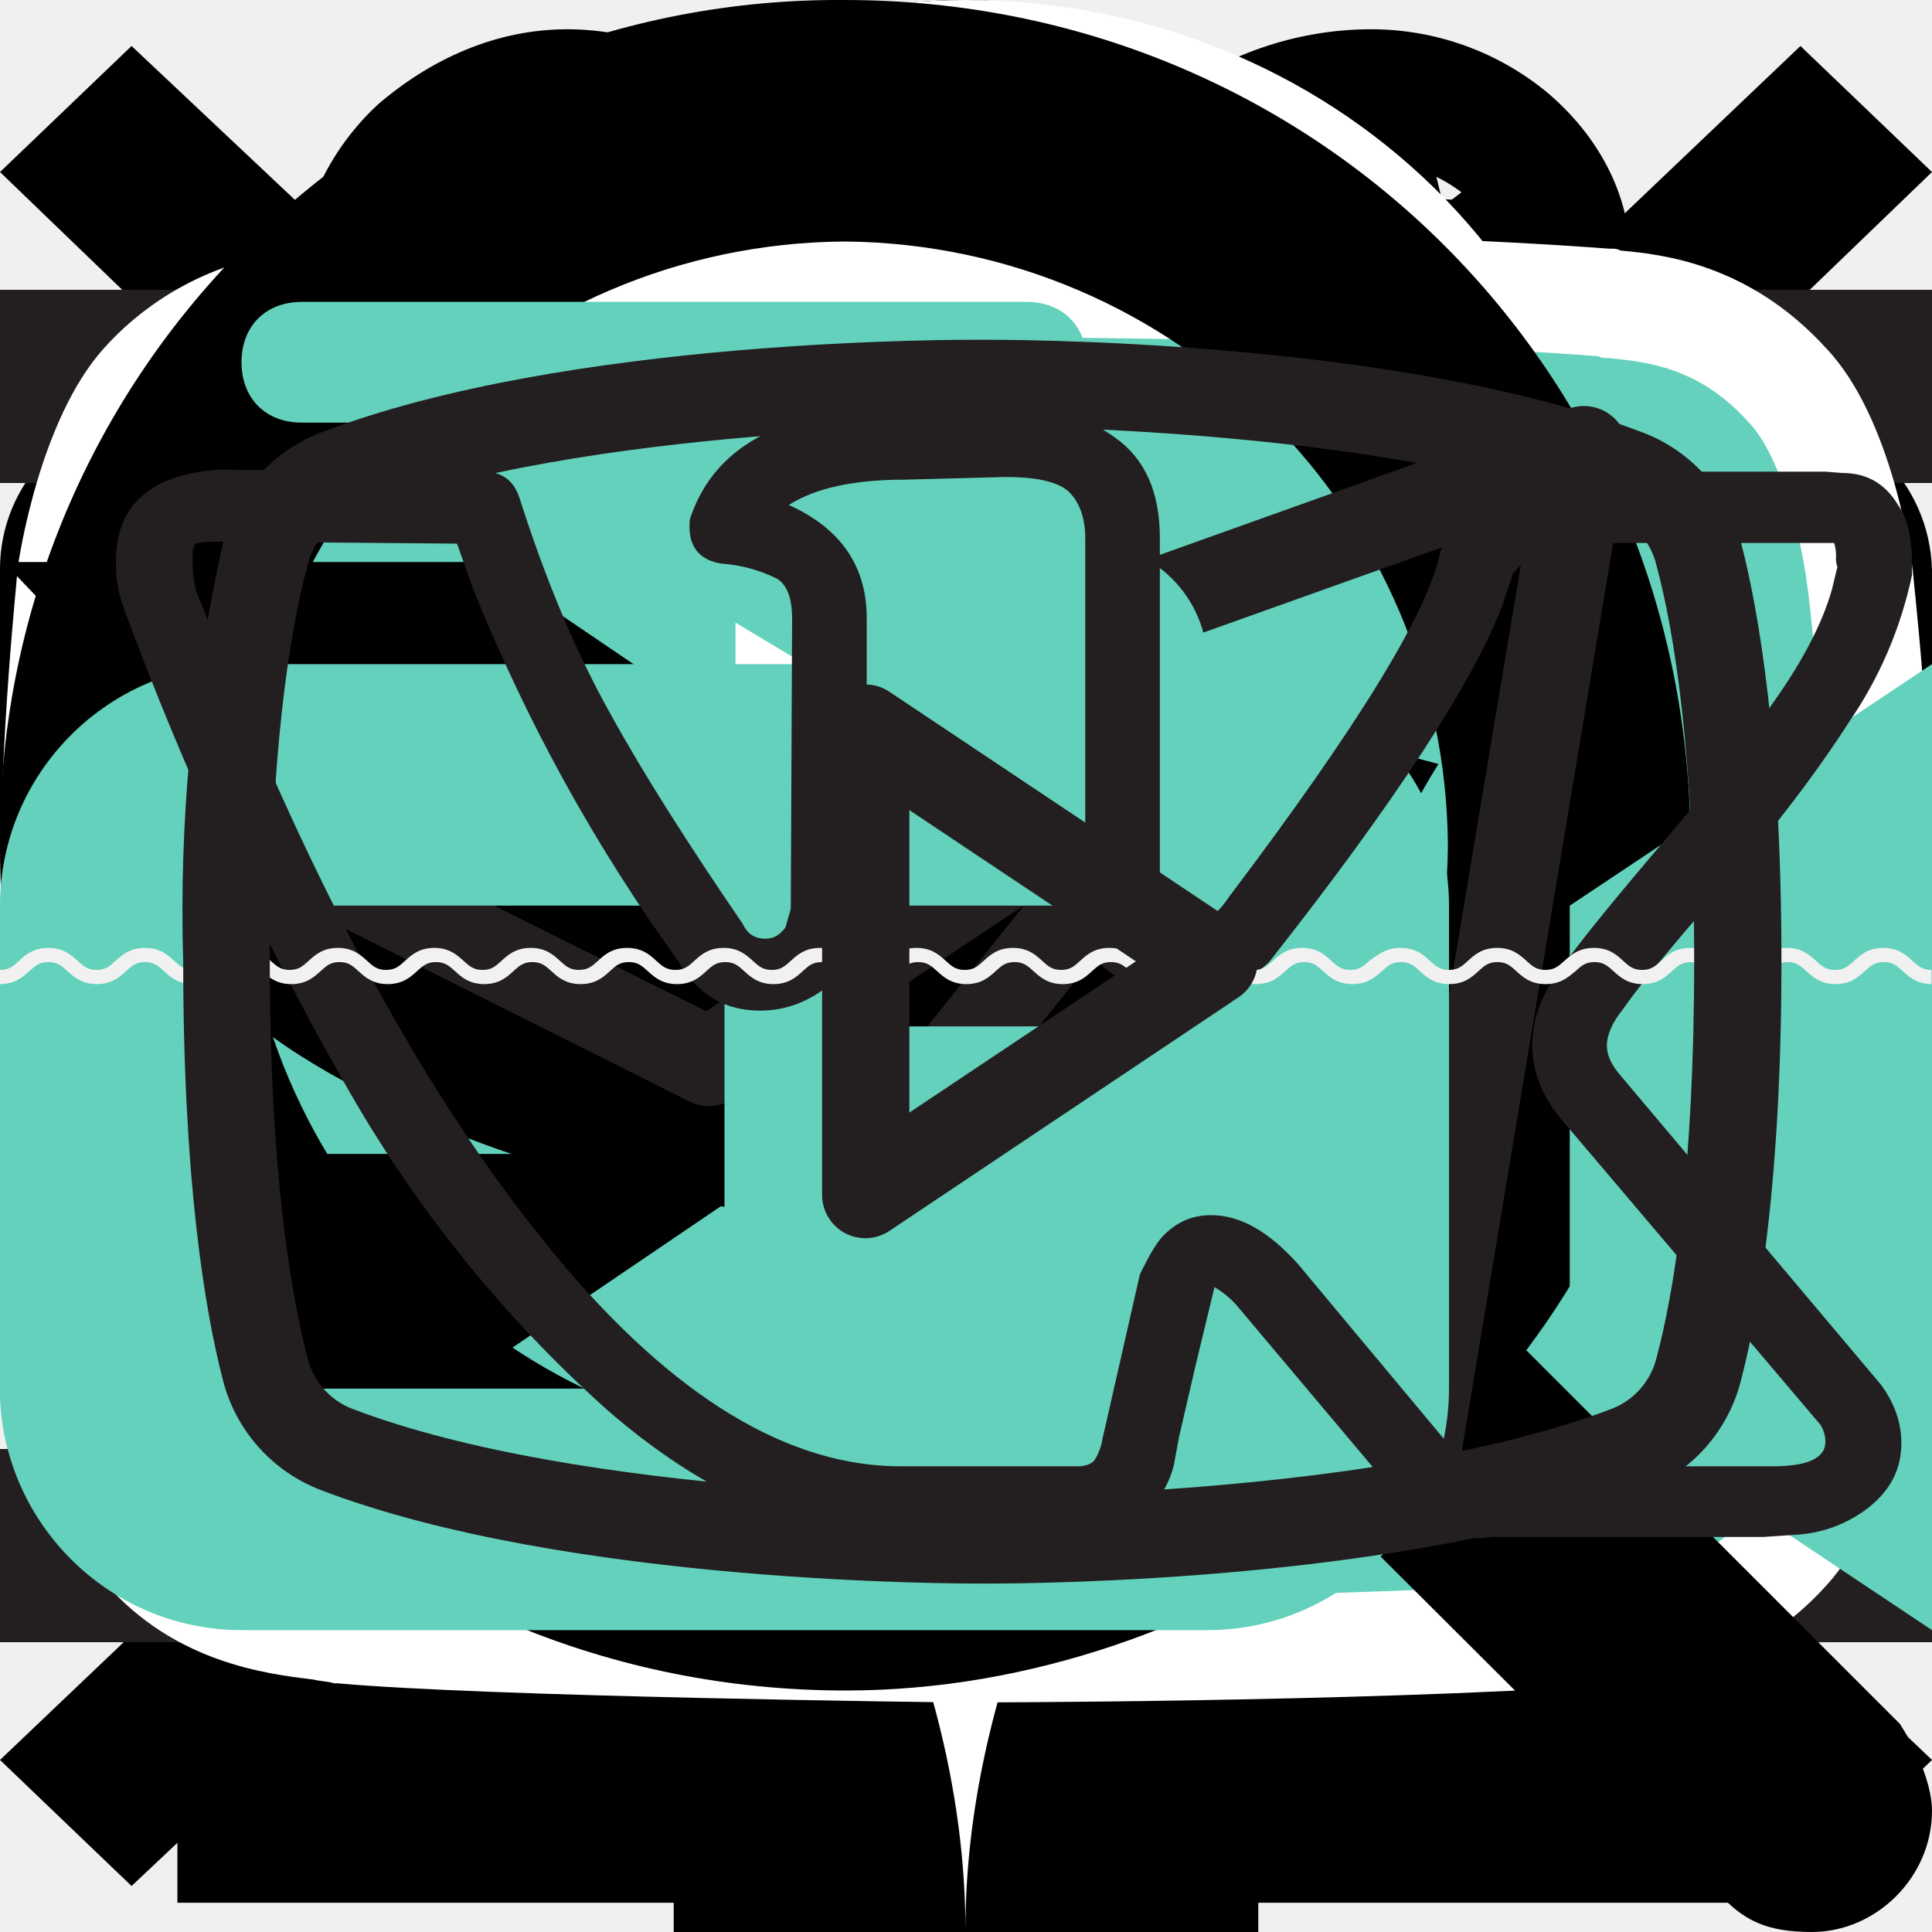
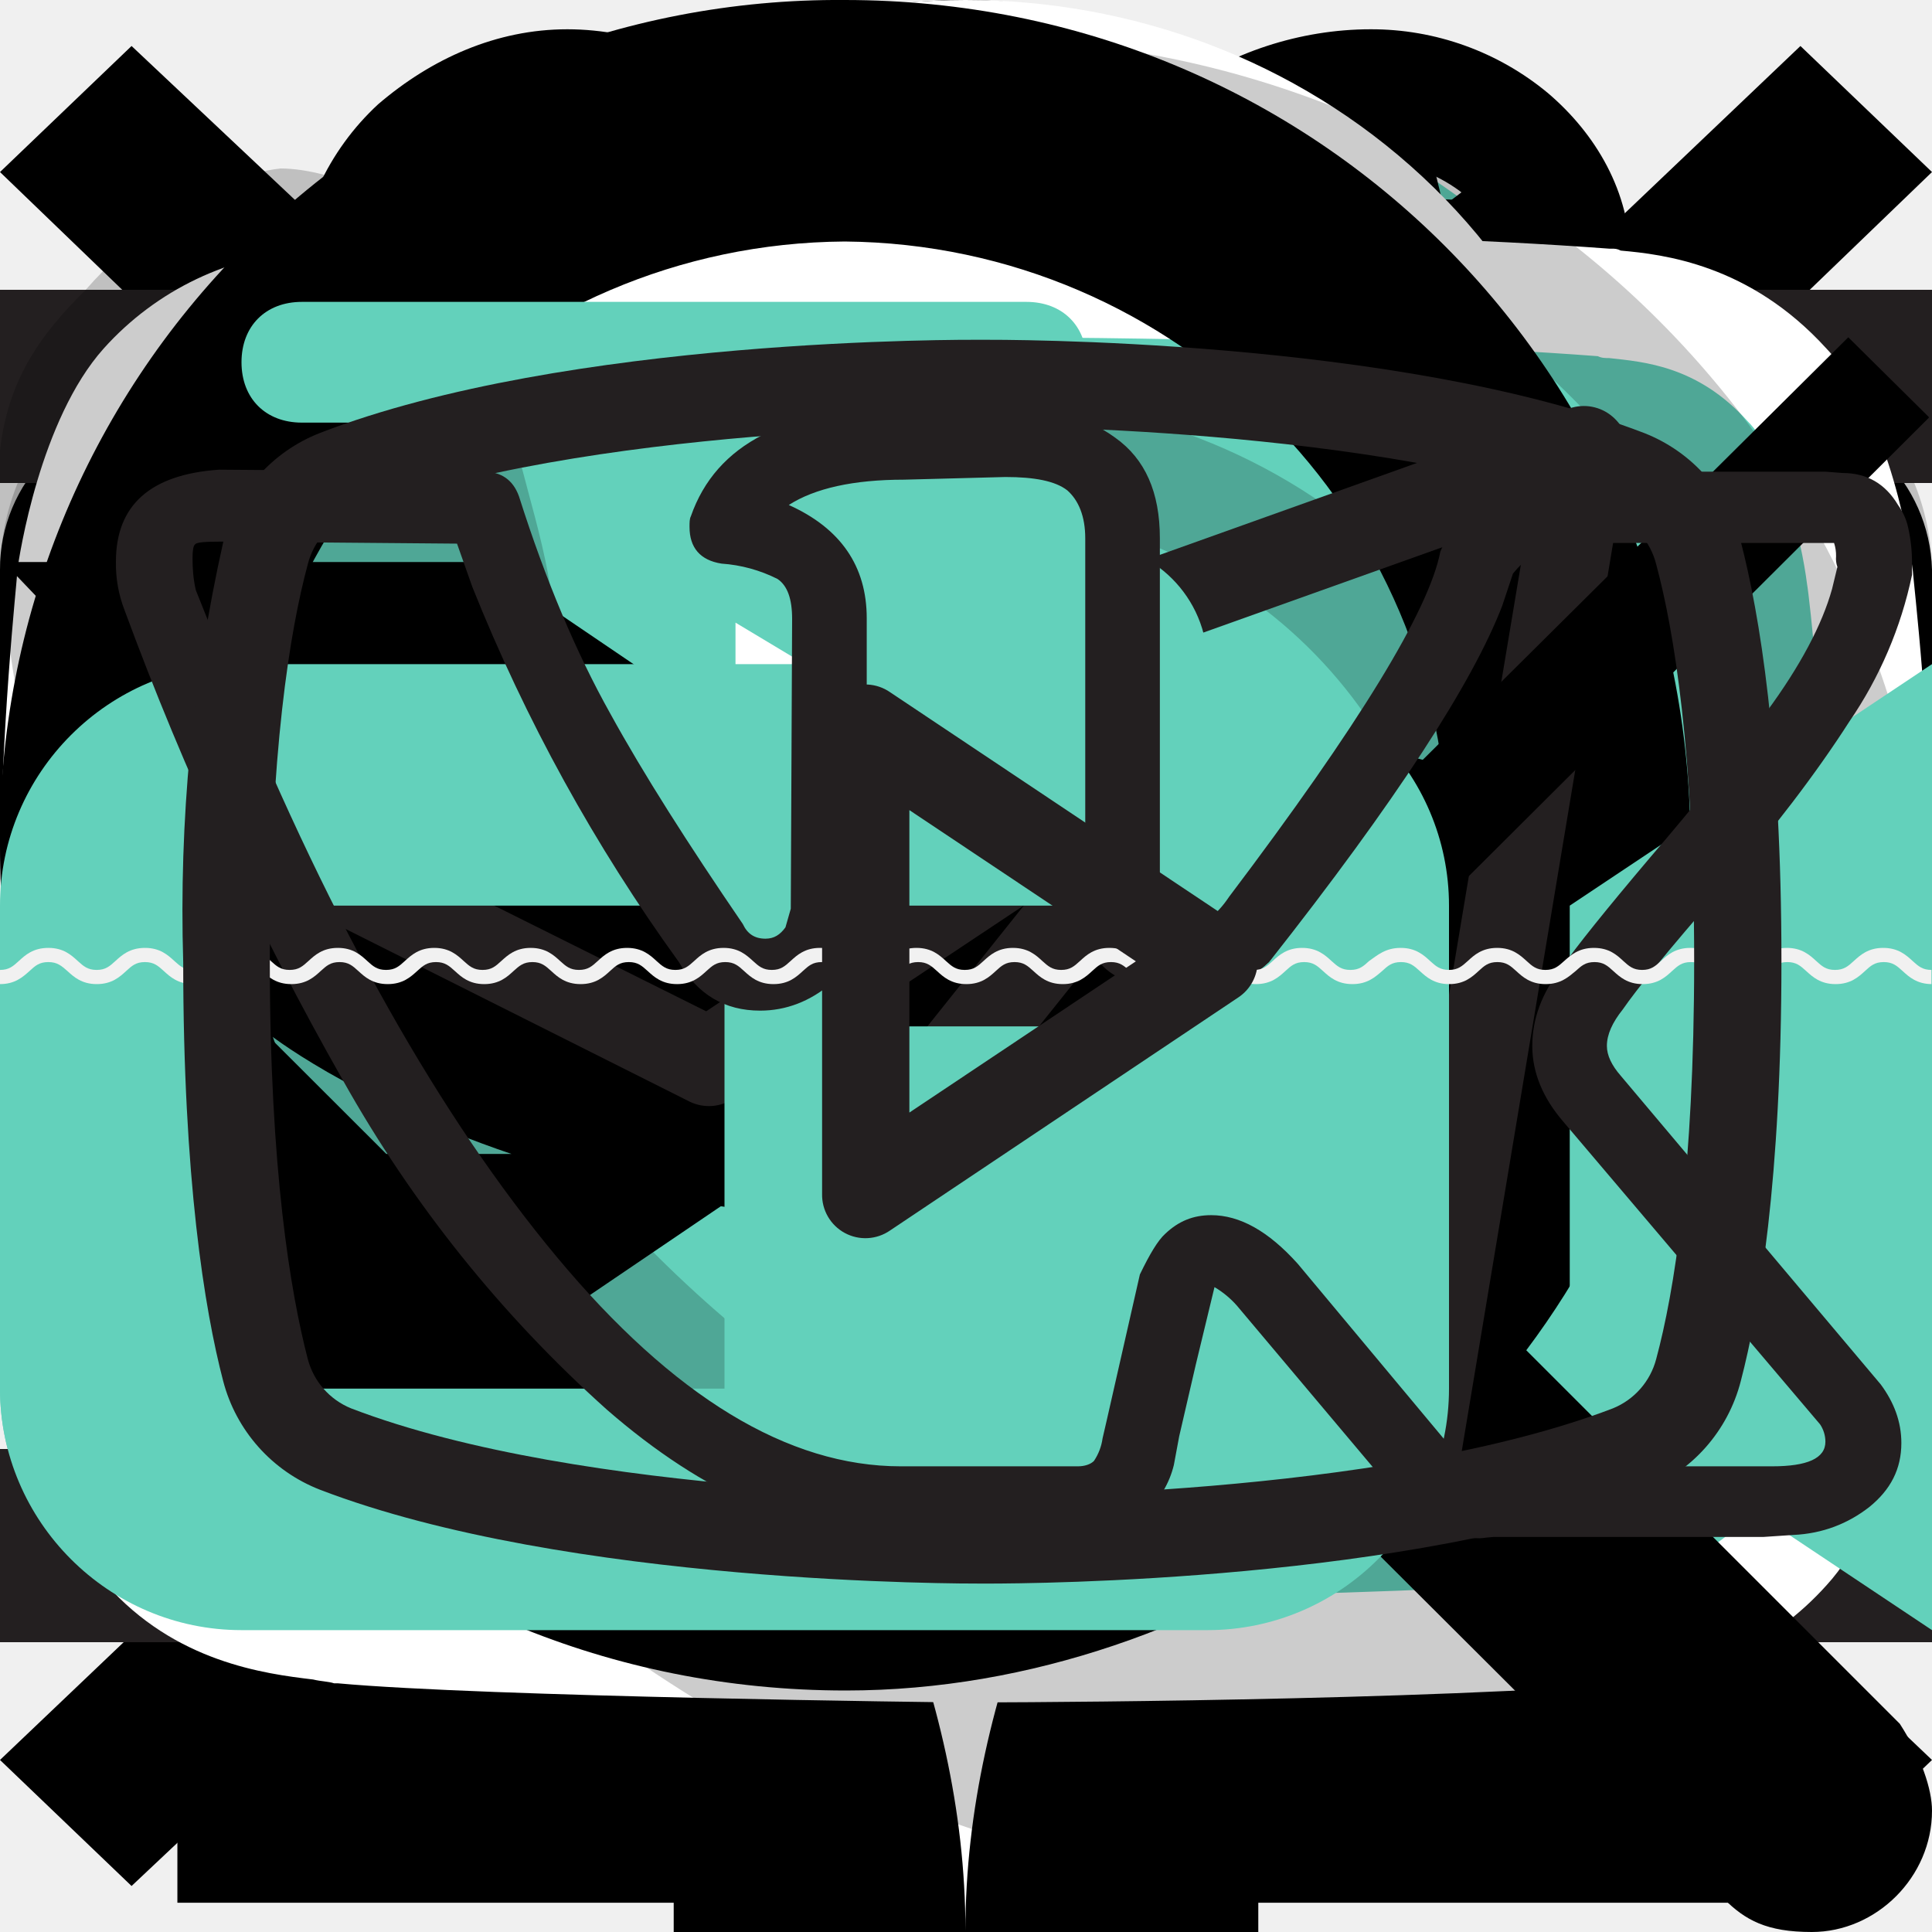
<svg xmlns="http://www.w3.org/2000/svg">
  <style>:root svg:not(:target){display:none}</style>
  <svg viewBox="0 0 50 26" fill="none" id="arrow-huge">
    <path d="M0 11h42.3l-8.1-8.2L37 0l13 13-13 13-2.8-2.8 8.1-8.2H0v-4Z" fill="black" />
  </svg>
  <svg viewBox="0 0 47 27" id="banknote">
    <path d="M43.07 0H3.93A3.84 3.84 0 0 0 0 3.86v19.28A3.84 3.84 0 0 0 3.93 27h39.14A3.84 3.84 0 0 0 47 23.14V3.86A3.97 3.97 0 0 0 43.07 0ZM3.03 24.73V2.77h40.54v21.96H3.03Z" />
    <path d="M6.96 20.87h32.68V6.63H6.96v14.24ZM23.5 8.5a5.33 5.33 0 0 1 5.35 5.24 5.33 5.33 0 0 1-5.35 5.24 5.33 5.33 0 0 1-5.35-5.24A5.27 5.27 0 0 1 23.5 8.5Z" />
  </svg>
  <svg viewBox="0 0 32 22" fill="none" id="camera">
    <path d="m26 10 6-4v16l-6-4v-8Zm-2 0v8c0 2.2-1.8 4-4 4H4c-2.2 0-4-1.8-4-4v-8c0-2.2 1.8-4 4-4h10c0-1.1.9-2 2-2V2H5c-.6 0-1-.4-1-1s.4-1 1-1h12c.6 0 1 .4 1 1v3a2 2 0 0 1 2 2c2.2 0 4 1.8 4 4Zm-12 0H4v8h8v-8Zm8 1c0-.6-.4-1-1-1h-4c-.6 0-1 .4-1 1s.4 1 1 1h4c.6 0 1-.4 1-1Z" fill="#63D1BB" />
  </svg>
  <svg viewBox="0 0 21 18" id="cart">
    <path d="M20.19 6.86h-3.55L13.19.38c-.2-.38-.61-.48-1.02-.28-.4.19-.5.57-.3.95l3.14 5.8H5.78l3.15-5.8c.2-.38 0-.76-.3-.95A.82.82 0 0 0 7.6.38L4.16 6.86H.8c-.4 0-.81.28-.81.76 0 .38.3.76.81.76H1l.92 2.86c-.2.1-.3.28-.3.57 0 .38.3.67.7.67L4.06 18h12.88l1.73-5.52c.4 0 .7-.29.7-.67 0-.2-.1-.48-.3-.57L20 8.38h.2c.4 0 .81-.28.81-.76s-.4-.76-.81-.76Zm-4.57 9.62H5.07l-1.21-4.1h13.08l-1.32 4.1Zm1.63-5.53H3.35L2.54 8.3h15.52l-.81 2.66Z" />
  </svg>
+   <svg viewBox="0 0 17 17" fill="none" id="circle">
+     <path fill-rule="evenodd" clip-rule="evenodd" d="M8.2.24a7.93 7.93 0 1 1 0 15.87A7.93 7.93 0 0 1 8.2.24Z" fill="#62D1BA" />
+   </svg>
  <svg viewBox="0 0 21 20" fill="none" id="close">
    <path d="M21 1.37 19.57 0l-9.02 8.59L1.43 0 0 1.37l9.01 8.68L0 18.63 1.43 20l9.12-8.59L19.57 20 21 18.63l-9.01-8.58L21 1.37Z" fill="black" />
  </svg>
  <svg viewBox="0 0 33 38" id="eco">
    <path d="M16.5 38C25.57 38 33 30.65 33 21.66A16.4 16.4 0 0 0 16.5 38ZM4.74 16.65a4.5 4.5 0 0 0 7.12 3.68v.3c0 2.56 2.06 4.5 4.54 4.5a4.49 4.49 0 0 0 4.53-4.5v-.3c.73.5 1.65.82 2.58.82a4.49 4.49 0 0 0 4.54-4.5 4.43 4.43 0 0 0-2.58-4.09 4.43 4.43 0 0 0 2.58-4.08 4.54 4.54 0 0 0-7.12-3.68v-.3c0-2.56-2.06-4.5-4.53-4.5a4.49 4.49 0 0 0-4.54 4.5v.3a4.54 4.54 0 0 0-2.58-.82 4.49 4.49 0 0 0-4.54 4.5 4.43 4.43 0 0 0 2.58 4.08 4.61 4.61 0 0 0-2.58 4.1ZM16.5 7.97a4.49 4.49 0 1 1 0 8.99 4.49 4.49 0 1 1 0-9ZM0 21.66C0 30.65 7.42 38 16.5 38A16.4 16.4 0 0 0 0 21.66Z" />
+   </svg>
+   <svg viewBox="0 0 32 21" fill="none" id="email">
+     <path opacity=".2" d="M28 0H4C1.8 0 0 1.8 0 4v13c0 2.2 1.8 4 4 4h24c2.2 0 4-1.8 4-4V4c0-2.2-1.8-4-4-4ZM2 5.3l7 5.3-7 5.3V5.3ZM30 17a2 2 0 0 1-2 2H4a2 2 0 0 1-2-2l7.8-5.9 4.4 3.3a3 3 0 0 0 3.6 0l4.4-3.3L30 17Zm0-1.2-7-5.3 7-5.3v10.6Zm-12.8-2.2c-.4.3-.8.4-1.2.4-.4 0-.9-.1-1.2-.4l-4.1-3.1-.8-.6L2 4c0-1.1.9-2 2-2h24a2 2 0 0 1 2 2l-12.8 9.6Z" fill="black" />
  </svg>
  <svg viewBox="0 0 33 32" id="gift">
    <path d="M3.03 32h12.61V18.27H3.03V32ZM31.39 8.7h-7.37c.5-.3 1-.5 1.41-.8 1.62-1.09 2.42-2.57 2.42-3.95 0-1.18-.6-2.17-1.41-2.86A4.72 4.72 0 0 0 23.41 0c-1.2 0-2.42.4-3.33 1.09a10.36 10.36 0 0 0-3.43 4.05c0 .1-.1.2-.1.2-.3-.6-.6-1.2-1-1.78a8.5 8.5 0 0 0-2.53-2.47C12 .49 10.9 0 9.69 0S7.37.5 6.46 1.28a4.39 4.39 0 0 0-1.41 3.07c0 .69.2 1.48.6 2.17.6.89 1.41 1.58 2.63 2.17H1.6A1.6 1.6 0 0 0 0 10.27v5.83h15.54V8.7h1.92v7.4H33v-5.83c0-.89-.7-1.58-1.61-1.58ZM8.89 6.41a4.4 4.4 0 0 1-1.22-1.09c-.2-.4-.3-.69-.3-.98 0-.5.2-1 .7-1.49.4-.4 1.01-.69 1.62-.69.7 0 1.41.2 2.02.7a7.6 7.6 0 0 1 2.62 3.15c.3.7.6 1.39.8 2.08-3.12-.3-5.14-.99-6.25-1.68Zm10.59-1.58a6.84 6.84 0 0 1 1.91-1.88c.71-.5 1.42-.69 2.02-.69.6 0 1.11.2 1.52.5.4.3.6.69.6 1.18 0 .5-.3 1.28-1.51 2.07-1.11.8-3.13 1.68-6.16 2.28.3-1.19.91-2.47 1.62-3.46ZM17.46 32h12.61V18.27H17.46V32Z" />
  </svg>
  <svg viewBox="0 0 35 34" id="handmade">
    <path d="M.3 13.95c-.4 2.08-.4 4.16 0 6.24l4.18-3.17-4.17-3.07Z" />
    <path d="M24.85 1.59a17.96 17.96 0 0 0-15.58.4l7.64 5.53 7.94-5.93Z" />
    <path d="m34.53 13.06-4.9 3.66 5 3.66c.5-2.37.5-4.94-.1-7.32Z" />
    <path d="M9.37 32.06a17.84 17.84 0 0 0 16 .1l-8.26-6.04-7.74 5.94Z" />
    <path d="M8.05 14.25 1.73 9.7c-.3.7-.61 1.38-.81 2.08l5.4 3.95 1.73-1.48Z" />
    <path d="m18.94 24.83 8.46 6.14c.3-.2.61-.4.81-.6.3-.2.61-.49.92-.79l-8.45-6.13-1.74 1.38Z" />
    <path d="M11.61 11.58 4.07 6.14c-.5.5-.91 1.09-1.32 1.68l7.03 5.14 1.83-1.38Z" />
    <path d="m22.5 22.16 8.26 6.04c.5-.5.92-1.09 1.32-1.68l-7.84-5.74-1.73 1.38Z" />
    <path d="M15.18 8.9 7.33 3.18c-.2.1-.4.3-.6.4-.42.3-.82.59-1.13.98l7.84 5.64 1.74-1.28Z" />
    <path d="m26.07 19.4 7.13 5.14c.3-.7.61-1.29.92-1.98L27.91 18l-1.84 1.38Z" />
    <path d="M26.89 2.67.92 22.37c.2.68.5 1.38.81 2.07l27-20.48a8.84 8.84 0 0 0-1.84-1.29Z" />
    <path d="M31.27 6.53a9.4 9.4 0 0 0-.92-1.09L2.85 26.22c.2.5.51.89.82 1.19.1.2.3.4.4.5l27.7-20.78c-.2-.2-.3-.4-.5-.6Z" />
    <path d="M32.9 8.9 5.7 29.49c.51.5 1.12 1 1.74 1.39L33.92 10.9c-.3-.7-.61-1.39-1.02-1.98Z" />
  </svg>
  <svg viewBox="0 0 34 27" id="heart">
    <path d="M34 8.45C34 3.79 29.98 0 25.04 0c-3.5 0-6.5 1.94-8.04 4.66A9.12 9.12 0 0 0 8.96 0C4.02 0 0 3.79 0 8.45 0 17.29 15.15 27 17 27c1.96 0 17-9.62 17-18.55Z" />
  </svg>
  <svg viewBox="0 0 41 62" id="interior">
    <path d="M15.5 37.76c-.3.99-.2 2.18 0 3.57.51 2.59 1.74 5.96 2.45 9.64h5.2c.72-3.58 1.94-6.95 2.55-9.64.3-1.39.3-2.68 0-3.57-.3-.9-.92-1.6-2.04-2.29h-6.12c-1.22.7-1.83 1.4-2.04 2.29Z" />
    <path d="M27.54 57.63H13.46c-1.32 0-2.34 1-2.34 2.18V62h18.76v-2.19c0-1.19-1.02-2.18-2.34-2.18Z" />
    <path d="M34.78 2.29H22.85c0-1.2-1.02-2.19-2.35-2.19s-2.35 1-2.35 2.19H6.22L0 27.62c.82-.5 1.63-1 2.65-1 1.43 0 2.25.8 2.96 1.4.71.6 1.22.8 1.43.8.3 0 .81-.3 1.53-.8.71-.5 1.63-1.4 2.95-1.4 1.33 0 2.25.8 2.96 1.4.72.5 1.23.8 1.53.8.1 0 .3-.1.61-.2.2-.1.51-.4.92-.6.51-.4 1.12-1 2.04-1.2.3-.1.61-.1.92-.1 1.33 0 2.24.8 2.96 1.4.71.5 1.22.8 1.53.8.3 0 .81-.3 1.43-.8.7-.6 1.63-1.4 2.95-1.4 1.43 0 2.25.8 2.96 1.4.3.3.61.5.92.6.2.1.4.2.61.2.3 0 .82-.3 1.43-.9.71-.6 1.63-1.4 2.96-1.4 1.02 0 1.83.5 2.65 1L34.78 2.3Z" />
    <path d="M23.97 53.16h-7.04c-.71 0-1.12.5-1.12 1.09 0 .6.5 1.1 1.12 1.1h7.04c.71 0 1.12-.5 1.12-1.1.1-.6-.4-1.1-1.12-1.1Z" />
    <path d="M20.5 28.81c-.1 0-.3.1-.61.2-.2.1-.41.3-.61.4v3.68h2.34V29.5c-.5-.4-.92-.7-1.12-.7Z" />
  </svg>
  <svg viewBox="0 0 60 61" id="lego">
    <path d="M0 44.73 27.4 61V37.15L0 20.78v23.95Zm51.3-32.04v2.56c0 1.84-3.5 3.38-7.7 3.38-4.3 0-7.7-1.54-7.7-3.38v-4.2c.3 1.74 3.6 3.18 7.7 3.18 4.3 0 7.7-1.54 7.7-3.38 0-1.84-3.5-3.38-7.7-3.38h-1l-5-2.97v3.18c0 1.84-3.5 3.37-7.7 3.37-2.7 0-5-.61-6.4-1.53-.2-.2-.4-.41-.7-.62-.4-.4-.6-.81-.6-1.22V4.6l-4.8 2.86h-1.1C12 7.46 8.6 9 8.6 10.84c0 1.84 3.5 3.38 7.7 3.38 4.1 0 7.4-1.44 7.7-3.18v4.2c0 1.84-3.5 3.38-7.7 3.38-4.3 0-7.7-1.54-7.7-3.38v-2.46l-6 3.59 27.5 16.37 27.4-16.27-6.2-3.79ZM37.7 23.13c0 1.84-3.5 3.38-7.7 3.38-4.3 0-7.7-1.54-7.7-3.38v-4.2c.3 1.74 3.6 3.18 7.7 3.18s7.4-1.44 7.7-3.18v4.2Zm-5.1 14.23V61L60 44.73V21.08L32.6 37.36Zm-2.7-30.6c4.3 0 7.7-1.54 7.7-3.38C37.6 1.54 34.1 0 29.9 0c-4.3 0-7.7 1.54-7.7 3.38 0 1.84 3.4 3.38 7.7 3.38Z" />
  </svg>
  <svg viewBox="0 0 67 100" fill="none" id="map-pin">
    <path d="M57.13 9.15c-13.1-12.2-34.21-12.2-47.3 0-13.1 12.2-13.1 31.95 0 44.15 0 0 23.64 21.63 23.64 46.63 0-25 23.66-46.63 23.66-46.63 13.1-12.1 13.1-31.95 0-44.15Z" fill="white" />
    <path d="M47.69 45.16c-.61-3.27.1-6.84 0-10.21-.1-3.77-.71-7.44-.71-11.12 0-2.97.5-6.15-.51-9.02.1-.3.1-.7.2-1 .3-1.48-4.67-.69-5.38.6-.5.4-.7.9-.5 1.29.1.1.1.2.1.4-.92 4.46-2.24 8.73-3.76 13.1-.61 1.68-1.22 3.27-1.83 4.85a67.03 67.03 0 0 1-2.33-4.66c-1.93-4.76-3.76-9.62-6.1-14.19.31-2.08-4.56-1.88-5.48 0-1.11 2.38-1.01 4.77-.6 7.25.4 2.87.5 5.65.5 8.53.1 5.55.51 11 .61 16.57-.5.59-.6 1.19-.1 1.88.2.3.5.5.81.8 1.32.99 4.98.2 4.98-1.8 0-5.75-.4-11.4-.61-17.15v-1.7c.1.2.2.4.2.6a41.3 41.3 0 0 0 3.15 6.45c1.22 2.09 1.83 4.27 2.54 6.45-.3.3-.41.6-.3 1-.11.29.1.39.4.49.91.8 2.64.4 3.55 0l1.22-.6c.5-.3 1.22-.99 1.01-1.58 0-.1-.1-.3-.1-.4.71-1.79 1.02-3.57 1.42-5.46a38.44 38.44 0 0 1 1.83-5.75c.1.9.1 1.69.2 2.58.3 3.57 0 7.04 0 10.61 0 1.2.1 2.29.3 3.38.11.5.52 2.48.41 2.58-.9.79-.6 1.78.51 1.98 1.32.3 2.95-.1 3.96-1 1.63-1.38.81-3.76.4-5.75Z" fill="#6BC6B3" />
  </svg>
  <svg viewBox="0 0 20 14" fill="none" id="menu">
    <path d="M20 0H0v2h20V0Z" fill="#231F20" />
    <path d="M20 6H0v2h20V6Z" fill="#231F20" />
    <path d="M20 12H0v2h20v-2Z" fill="#231F20" />
  </svg>
  <svg viewBox="0 0 101 77" fill="none" id="play">
    <path d="M97.29 18.15s-.9-7.02-3.82-10.13c-3.61-4.01-7.73-4.11-9.54-4.31-13.35-1-33.43-1-33.43-1h-.1s-20.08 0-33.43 1c-1.91.2-5.93.3-9.54 4.31-2.81 3.1-3.82 10.13-3.82 10.13s-.9 8.22-.9 16.44v7.72c0 8.22.9 16.44.9 16.44s.9 7.02 3.82 10.13c3.61 4 8.43 3.9 10.54 4.31 7.63.8 32.53 1 32.53 1s20.08 0 33.43-1c1.91-.2 5.93-.3 9.54-4.31 2.81-3.1 3.82-10.13 3.82-10.13s.9-8.22.9-16.44v-7.72c0-8.22-.9-16.44-.9-16.44Z" fill="#63D1BB" />
    <path d="M50.4 77c-1 0-25.1-.3-32.73-1h-.2c-.3-.1-.7-.1-1.1-.2-2.52-.3-7.23-.9-10.85-5.02C2.11 67.18 1.1 59.96 1 59.15c0-.3-1-8.52-1-16.74v-7.72c0-8.32.9-16.44.9-16.74v-.1c.1-.8 1.2-7.92 4.52-11.63A15.48 15.48 0 0 1 16.16 1.1c.2 0 .4 0 .5-.1h.1C30.13 0 50.2 0 50.4 0h.1c.2 0 20.28 0 33.63 1h.1c.2 0 .3 0 .5.1 2.21.2 6.73.7 10.75 5.12 3.41 3.6 4.42 10.82 4.52 11.63 0 .3 1 8.52 1 16.84v7.72c0 8.32-.9 16.44-1 16.74v.1c-.1.8-1.2 8.02-4.52 11.63A15.48 15.48 0 0 1 84.74 76c-.2 0-.4 0-.5.1h-.1c-13.36.9-33.54.9-33.74.9Zm-32.03-6.42c7.53.7 31.33 1 32.13 1 .7 0 20.18 0 33.13-1 .2 0 .4 0 .6-.1 1.81-.2 4.62-.5 7.23-3.3 1.8-2.01 2.91-6.92 3.11-8.63.1-.5.9-8.42.9-16.14v-7.72c0-7.82-.9-15.64-1-16.14-.3-2.4-1.4-6.82-3.1-8.52-2.62-2.91-5.43-3.11-7.24-3.31-.2 0-.4 0-.6-.1-13.15-1-32.93-1-33.13-1h-.1c-.2 0-20.08 0-33.13 1-.2 0-.4 0-.6.1-1.81.2-4.62.5-7.23 3.3-1.81 2.01-2.91 6.92-3.12 8.63-.1.6-.9 8.42-.9 16.14v7.72c0 7.72.9 15.64.9 16.14.3 2.4 1.41 6.82 3.12 8.52 2.3 2.61 5.32 3.01 7.53 3.31.6-.1 1 0 1.5.1Z" fill="white" />
    <path d="M38.45 20.55v35.8L68.37 38.5 38.45 20.55Z" fill="white" />
  </svg>
  <svg viewBox="0 0 55 23" id="rocket">
    <path d="M40.95 5.75c-3.64-1-7.89-1.69-12.54-1.69-2.93 0-5.56.2-7.79.6L13.75 0H.1l5.87 6.15h8.49C9.8 7.73 7.58 9.62 7.58 9.62v3.76s2.33 1.89 6.98 3.47h-8.7L0 23h13.65l6.87-4.66a49.05 49.05 0 0 0 20.32-1.09 10.14 10.14 0 0 1-1.92-5.85c.1-1.98.91-3.87 2.03-5.65Z" />
    <path d="M44.49 6.74c-1.32 1.59-2.03 3.17-2.03 4.76 0 1.59.71 3.17 2.03 4.76A52.7 52.7 0 0 0 55 11.5s-4.04-2.58-10.51-4.76Z" />
  </svg>
  <svg viewBox="0 0 18 18" id="search">
    <path d="m17.7 16.06-3.48-3.48a7.63 7.63 0 0 0 1.53-4.7c0-4.4-3.48-7.88-7.88-7.88A7.81 7.81 0 0 0 0 7.88c0 4.4 3.48 7.87 7.88 7.87 1.73 0 3.37-.61 4.7-1.53l3.48 3.47c.2.2.4.31.82.31.6 0 1.12-.51 1.12-1.13 0-.2-.1-.5-.3-.81ZM2.24 7.88a5.67 5.67 0 0 1 5.63-5.63 5.67 5.67 0 0 1 5.62 5.63 5.67 5.67 0 0 1-5.63 5.62 5.67 5.67 0 0 1-5.62-5.63Z" />
  </svg>
+   <svg viewBox="0 0 25 24" fill="none" id="tel">
+     <g opacity=".2">
+       <path d="M17.44 24h-1.1a17.63 17.63 0 0 1-11.2-5.73A18.8 18.8 0 0 1 0 6.72V5.33c.1-.89.5-1.48 1.1-2.07.61-.7 1.62-1.48 2.53-1.58.7 0 1.81.5 2.22 1.09.4.49.6 1.58.8 2.37.2.88.6 1.97.5 2.76-.2 1.19-1.8 1.68-2.21 2.57a16.4 16.4 0 0 0 7.56 8.2c.8-.5 1.61-1.88 2.82-1.88.4 0 1.01.2 1.41.3.5.1.91.3 1.31.49.71.3 2.02.6 2.42 1.19.4.59.7 1.58.6 2.17-.3 1.28-2.41 2.66-3.62 3.06Z" fill="black" />
+       <path d="M12.6 1.48a10.8 10.8 0 0 1 10.9 10.67H25C25 5.43 19.46 0 12.6 0v1.48Z" fill="black" />
+       <path d="M12.6 9.19v1.58c.8 0 1.41.59 1.41 1.38h1.62a3 3 0 0 0-3.03-2.96Z" fill="black" />
+       <path d="M12.6 6.12a6.11 6.11 0 0 1 6.15 6.03h1.61c0-4.15-3.42-7.5-7.66-7.5v1.47h-.1Z" fill="black" />
+     </g>
+   </svg>
  <svg viewBox="0 0 29 23" fill="none" id="telegram">
    <path fill-rule="evenodd" clip-rule="evenodd" d="M24.2 3.25c.18.15.27.38.23.6L21.8 19.63a.66.66 0 0 1-1.01.43l-7.88-5.25a.66.66 0 0 1-.15-.95l2.61-3.27-4.36 2.9a.66.66 0 0 1-.65.05L5.1 10.9a.66.66 0 0 1 .08-1.2l18.38-6.57a.66.66 0 0 1 .64.12ZM7.07 10.42l3.53 1.76 7.56-5.04a.66.66 0 0 1 .88.96l-4.8 6 6.43 4.3 2.28-13.65-15.88 5.67Z" fill="#231F20" />
+   </svg>
+   <svg viewBox="0 0 24 17" fill="none" id="tick">
+     <path d="m23.96 1.68-1-.99-14.2 14.1-7.03-7.02-.99 1 7.03 7 1 1 1.06-1L23.96 1.69Z" fill="black" />
  </svg>
  <svg viewBox="0 0 32 22" fill="none" id="video">
    <path d="m26 10 6-4v16l-6-4v-8Zm-2 0v8c0 2.2-1.8 4-4 4H4c-2.2 0-4-1.8-4-4v-8c0-2.2 1.8-4 4-4h10c0-1.1.9-2 2-2V2H5c-.6 0-1-.4-1-1s.4-1 1-1h12c.6 0 1 .4 1 1v3a2 2 0 0 1 2 2c2.2 0 4 1.8 4 4Zm-12 0H4v8h8v-8Zm8 1c0-.6-.4-1-1-1h-4c-.6 0-1 .4-1 1s.4 1 1 1h4c.6 0 1-.4 1-1Z" fill="#63D1BB" />
  </svg>
  <svg viewBox="0 0 29 23" fill="none" id="vk">
    <g clip-path="url(#vk_0)">
      <path d="M1.74 5.43c0-.85.52-1.31 1.55-1.38l3.97.03c.26 0 .44.12.53.37.4 1.26.86 2.35 1.37 3.26.5.91 1.17 1.96 1.99 3.16.07.15.18.22.34.22.13 0 .22-.06.3-.17l.08-.28.02-4.35c0-.3-.07-.5-.22-.6a2.2 2.2 0 0 0-.84-.23c-.32-.05-.48-.24-.48-.55 0-.07 0-.12.02-.16.38-1.09 1.44-1.63 3.2-1.63l1.5-.03c.67 0 1.23.16 1.67.48.45.32.67.82.67 1.51v5.71c.12.08.24.13.34.13.27 0 .5-.16.7-.46 1.95-2.58 3-4.3 3.17-5.18a1.67 1.67 0 0 1 .67-.78c.28-.18.53-.3.74-.37a.56.56 0 0 1 .24-.05h4.13l.26.02c.36 0 .64.16.83.48.07.1.12.2.15.33a2.4 2.4 0 0 1 .06.55v.17a6.1 6.1 0 0 1-.94 2.2c-.5.78-1.15 1.63-1.93 2.53-.79.9-1.27 1.5-1.47 1.79-.16.2-.24.38-.24.55 0 .14.07.29.21.45l3.9 4.63c.2.27.31.56.31.88 0 .39-.16.7-.48.96-.32.25-.7.4-1.14.42l-.45.03h-4.05l-.11.01a.86.86 0 0 1-.1.01c-.4 0-.76-.15-1.1-.47l-2.5-2.97a1.39 1.39 0 0 0-.38-.33l-.28 1.16-.25 1.08-.08.43a1.4 1.4 0 0 1-1.12 1.05l-.37.03h-2.61c-1.48 0-2.95-.64-4.41-1.91a19.3 19.3 0 0 1-3.96-4.94 47.52 47.52 0 0 1-3.28-7.06 1.92 1.92 0 0 1-.13-.73Zm16.01 6.52c-.37 0-.7-.1-1-.3a.9.9 0 0 1-.46-.78V5.08c0-.33-.1-.57-.27-.72-.18-.14-.49-.2-.93-.2l-1.52.04c-.76 0-1.34.13-1.73.38.78.35 1.17.92 1.17 1.7v4.43a1.5 1.5 0 0 1-.53 1.05c-.32.27-.68.41-1.07.41-.53 0-.94-.24-1.22-.73a26.16 26.16 0 0 1-3.1-5.63l-.23-.65-3.55-.03c-.23 0-.36.01-.38.04-.03.02-.04.1-.04.21 0 .15.01.31.05.48l.56 1.4c1.5 3.65 3.11 6.51 4.86 8.61 1.75 2.1 3.47 3.14 5.16 3.14h2.66c.1 0 .19-.03.24-.08a.8.8 0 0 0 .13-.34l.06-.26.5-2.2c.15-.31.27-.51.38-.61.2-.19.42-.28.69-.28.43 0 .86.24 1.3.73l2.27 2.72c.14.21.3.32.45.32h4.4c.53 0 .8-.12.8-.37a.47.47 0 0 0-.08-.26l-3.86-4.55c-.3-.35-.46-.73-.46-1.13 0-.4.14-.79.43-1.16.23-.33.68-.89 1.34-1.67.67-.78 1.25-1.5 1.75-2.19.5-.68.83-1.3.98-1.84l.08-.33a.37.37 0 0 1-.02-.16.6.6 0 0 0-.03-.2h-4.18c-.27.1-.48.26-.64.46l-.16.48c-.44 1.15-1.6 2.94-3.5 5.35-.36.34-.8.5-1.3.5Z" fill="#231F20" />
    </g>
    <defs>
      <clipPath id="vk_0">
        <rect width="28" height="22" fill="white" transform="translate(.74 .1)" />
      </clipPath>
    </defs>
  </svg>
  <svg viewBox="0 0 320 6" fill="none" id="waves">
    <path d="M320 6c-2.5 0-3.81-1.2-4.87-2.17-.95-.86-1.64-1.48-3.12-1.48-1.5 0-2.17.62-3.11 1.48-1.06.97-2.37 2.17-4.87 2.17s-3.81-1.2-4.87-2.17c-.95-.86-1.64-1.48-3.12-1.48-1.47 0-2.17.62-3.12 1.48-1.05.97-2.36 2.17-4.86 2.17-2.5 0-3.82-1.2-4.87-2.17-.95-.86-1.65-1.48-3.12-1.48-1.5 0-2.17.62-3.12 1.48C275.9 4.8 274.6 6 272.08 6c-2.5 0-3.8-1.2-4.87-2.17-.94-.86-1.64-1.48-3.11-1.48-1.5 0-2.17.62-3.12 1.48C259.81 4.8 258.5 6 256 6c-2.5 0-3.81-1.2-4.87-2.17-.95-.86-1.64-1.48-3.12-1.48-1.5 0-2.17.62-3.11 1.48-1.06.97-2.37 2.17-4.87 2.17s-3.81-1.2-4.87-2.17c-.95-.86-1.64-1.48-3.12-1.48-1.5 0-2.17.62-3.11 1.48C227.8 4.8 226.5 6 224 6c-2.5 0-3.81-1.2-4.87-2.17-.95-.86-1.64-1.48-3.12-1.48-1.5 0-2.17.62-3.11 1.48-1.06.97-2.37 2.17-4.87 2.17s-3.81-1.2-4.87-2.17c-.95-.86-1.64-1.48-3.12-1.48-1.47 0-2.17.62-3.11 1.48C195.84 4.8 194.5 6 192 6c-2.5 0-3.81-1.2-4.87-2.17-.95-.86-1.64-1.48-3.12-1.48-1.5 0-2.17.62-3.11 1.48-1.06.97-2.37 2.17-4.87 2.17s-3.81-1.2-4.87-2.17c-.95-.86-1.64-1.48-3.12-1.48-1.5 0-2.17.62-3.11 1.48-1.06.97-2.37 2.17-4.87 2.17s-3.82-1.2-4.87-2.17c-.95-.86-1.65-1.48-3.12-1.48-1.47 0-2.17.62-3.12 1.48C147.9 4.8 146.6 6 144.08 6c-2.5 0-3.8-1.2-4.87-2.17-.94-.86-1.64-1.48-3.11-1.48-1.5 0-2.17.62-3.12 1.48-1.06.97-2.36 2.17-4.87 2.17-2.5 0-3.81-1.2-4.87-2.17-.94-.86-1.64-1.48-3.11-1.48-1.5 0-2.17.62-3.12 1.48-1.06.97-2.37 2.17-4.87 2.17s-3.81-1.2-4.87-2.17c-.95-.86-1.64-1.48-3.12-1.48-1.5 0-2.17.62-3.11 1.48C99.98 4.8 98.67 6 96.17 6s-3.82-1.2-4.87-2.17c-.95-.86-1.64-1.48-3.12-1.48-1.47 0-2.17.62-3.12 1.48C84.01 4.8 82.7 6 80.2 6c-2.5 0-3.8-1.2-4.86-2.17-.95-.86-1.65-1.48-3.12-1.48-1.5 0-2.17.62-3.12 1.48C68.03 4.8 66.73 6 64.22 6c-2.5 0-3.81-1.2-4.87-2.17-.94-.86-1.64-1.48-3.11-1.48-1.5 0-2.17.62-3.12 1.48C52.06 4.8 50.75 6 48.25 6s-3.81-1.2-4.87-2.17c-.95-.86-1.64-1.48-3.12-1.48-1.5 0-2.17.62-3.11 1.48C35.84 4.8 34.5 6 32 6c-2.5 0-3.81-1.2-4.87-2.17-.95-.86-1.64-1.48-3.12-1.48-1.5 0-2.17.62-3.11 1.48C19.84 4.8 18.53 6 16.03 6s-3.81-1.2-4.87-2.17C10.18 2.97 9.49 2.35 8 2.35c-1.5 0-2.17.62-3.11 1.48C3.8 4.8 2.5 6 0 6V3.65c1.5 0 2.17-.62 3.12-1.48C4.17 1.2 5.48 0 8.02 0c2.5 0 3.8 1.2 4.86 2.17.95.86 1.65 1.48 3.12 1.48 1.5 0 2.17-.62 3.12-1.48C20.17 1.2 21.5 0 24.02 0c2.5 0 3.8 1.2 4.86 2.17.95.86 1.65 1.48 3.12 1.48 1.5 0 2.17-.62 3.12-1.48C36.17 1.2 37.48 0 39.99 0c2.5 0 3.8 1.2 4.87 2.17.94.86 1.64 1.48 3.11 1.48 1.5 0 2.17-.62 3.12-1.48C52.15 1.2 53.45 0 55.96 0c2.5 0 3.81 1.2 4.87 2.17.94.86 1.64 1.48 3.11 1.48 1.5 0 2.17-.62 3.12-1.48C68.12 1.2 69.43 0 71.93 0s3.81 1.2 4.87 2.17c.95.86 1.64 1.48 3.12 1.48 1.5 0 2.17-.62 3.11-1.48C84.1 1.2 85.4 0 87.9 0s3.81 1.2 4.87 2.17c.95.86 1.64 1.48 3.12 1.48 1.5 0 2.17-.62 3.12-1.48 1.05-.97 2.36-2.17 4.86-2.17 2.5 0 3.82 1.2 4.87 2.17.95.86 1.65 1.48 3.12 1.48 1.48 0 2.17-.62 3.12-1.48 1.05-.97 2.36-2.17 4.87-2.17 2.5 0 3.8 1.2 4.87 2.17.94.86 1.64 1.48 3.11 1.48 1.5 0 2.17-.62 3.12-1.48 1.06-.97 2.37-2.17 4.87-2.17s3.81 1.2 4.87 2.17c.94.86 1.64 1.48 3.12 1.48 1.5 0 2.17-.62 3.11-1.48C147.98 1.2 149.3 0 151.8 0s3.81 1.2 4.87 2.17c.95.86 1.64 1.48 3.12 1.48 1.5 0 2.17-.62 3.11-1.48 1.06-.97 2.37-2.17 4.87-2.17s3.82 1.2 4.87 2.17c.95.86 1.65 1.48 3.12 1.48 1.5 0 2.17-.62 3.12-1.48 1.05-.97 2.36-2.17 4.87-2.17 2.5 0 3.8 1.2 4.86 2.17.95.86 1.65 1.48 3.12 1.48 1.5 0 2.17-.62 3.12-1.48C195.9 1.2 197.2 0 199.7 0c2.5 0 3.81 1.2 4.87 2.17.94.86 1.64 1.48 3.11 1.48 1.5 0 2.17-.62 3.12-1.48 1.06-.97 2.37-2.17 4.87-2.17s3.81 1.2 4.87 2.17c.95.86 1.64 1.48 3.12 1.48 1.5 0 2.17-.62 3.11-1.48C228.17 1.2 229.47 0 232 0c2.5 0 3.82 1.2 4.87 2.17.95.86 1.65 1.48 3.12 1.48 1.47 0 2.17-.62 3.12-1.48 1.05-.97 2.36-2.17 4.87-2.17 2.5 0 3.8 1.2 4.87 2.17.94.86 1.64 1.48 3.11 1.48 1.48 0 2.17-.62 3.12-1.48C260.17 1.2 261.49 0 264 0c2.54 0 3.82 1.2 4.87 2.17.95.86 1.64 1.48 3.12 1.48 1.48 0 2.17-.62 3.12-1.48 1.05-.97 2.36-2.17 4.87-2.17 2.5 0 3.8 1.2 4.87 2.17.94.86 1.64 1.48 3.11 1.48 1.5 0 2.17-.62 3.12-1.48 1.06-.97 2.36-2.17 4.87-2.17 2.5 0 3.81 1.2 4.87 2.17.94.86 1.64 1.48 3.11 1.48 1.48 0 2.18-.62 3.12-1.48 1.06-.97 2.37-2.17 4.87-2.17s3.81 1.2 4.87 2.17c.95.86 1.64 1.48 3.12 1.48V6h.08Z" fill="#F1F1F1" />
  </svg>
  <svg viewBox="0 0 29 23" fill="none" id="youtube">
    <path d="m18.6 10.89-5.24-3.5a.65.65 0 0 0-1.02.55v6.98a.65.65 0 0 0 1.02.55l5.23-3.5a.65.65 0 0 0 0-1.08Zm-4.95 2.81V9.16l3.4 2.27-3.4 2.27Zm12.48-8.56a2.4 2.4 0 0 0-1.45-1.64c-3.72-1.43-9.69-1.4-9.94-1.4S8.52 2.06 4.8 3.5a2.4 2.4 0 0 0-1.45 1.64 25.32 25.32 0 0 0-.6 6.3c0 3.25.32 5.22.6 6.29a2.4 2.4 0 0 0 1.45 1.63c3.72 1.43 9.69 1.41 9.94 1.41h.08c.75 0 6.31-.04 9.86-1.4a2.4 2.4 0 0 0 1.45-1.64c.28-1.07.61-3.04.61-6.3s-.33-5.22-.61-6.3ZM24.86 17.4a1.1 1.1 0 0 1-.65.74c-3.5 1.34-9.4 1.32-9.47 1.32-.06 0-5.98.02-9.47-1.32a1.1 1.1 0 0 1-.65-.74c-.26-1-.57-2.85-.57-5.97 0-3.12.3-4.96.57-5.96a1.1 1.1 0 0 1 .65-.75c3.5-1.34 9.4-1.32 9.47-1.32.07 0 5.98-.02 9.47 1.32a1.1 1.1 0 0 1 .65.75c.27 1 .57 2.84.57 5.96s-.3 4.97-.57 5.97Z" fill="#231F20" />
  </svg>
</svg>
